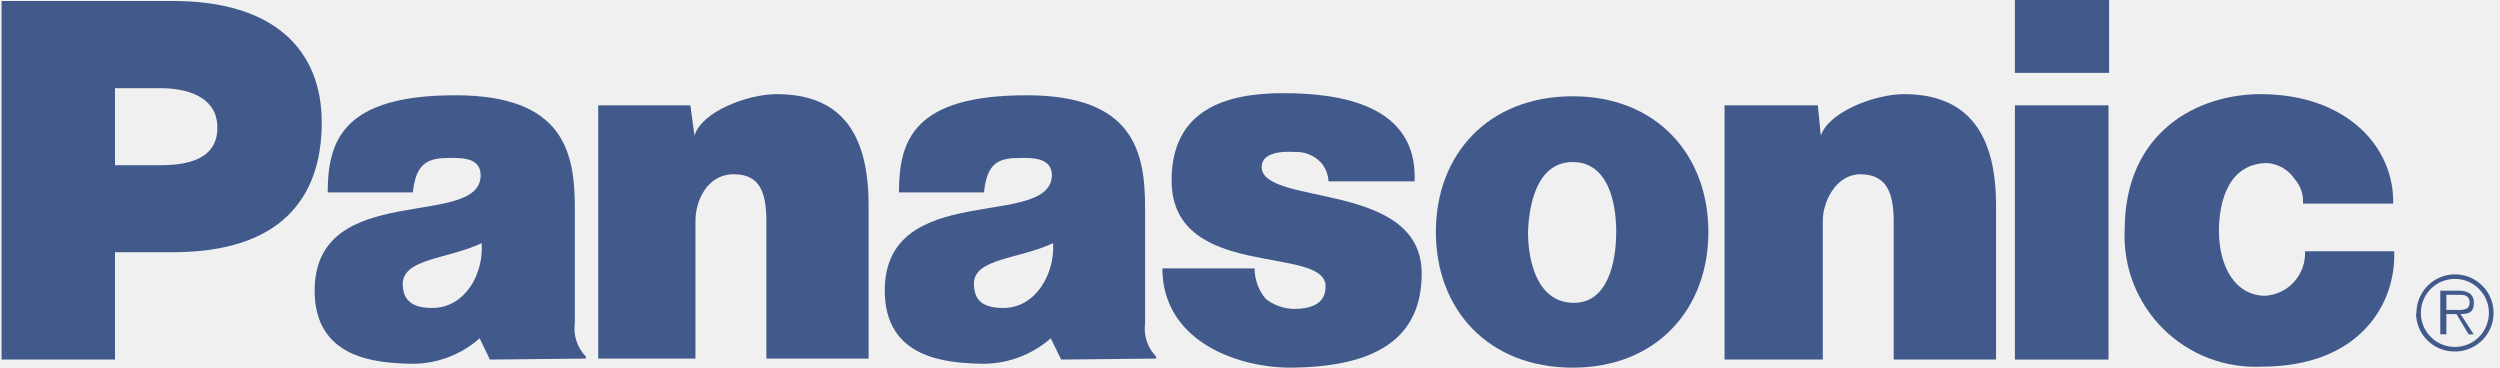
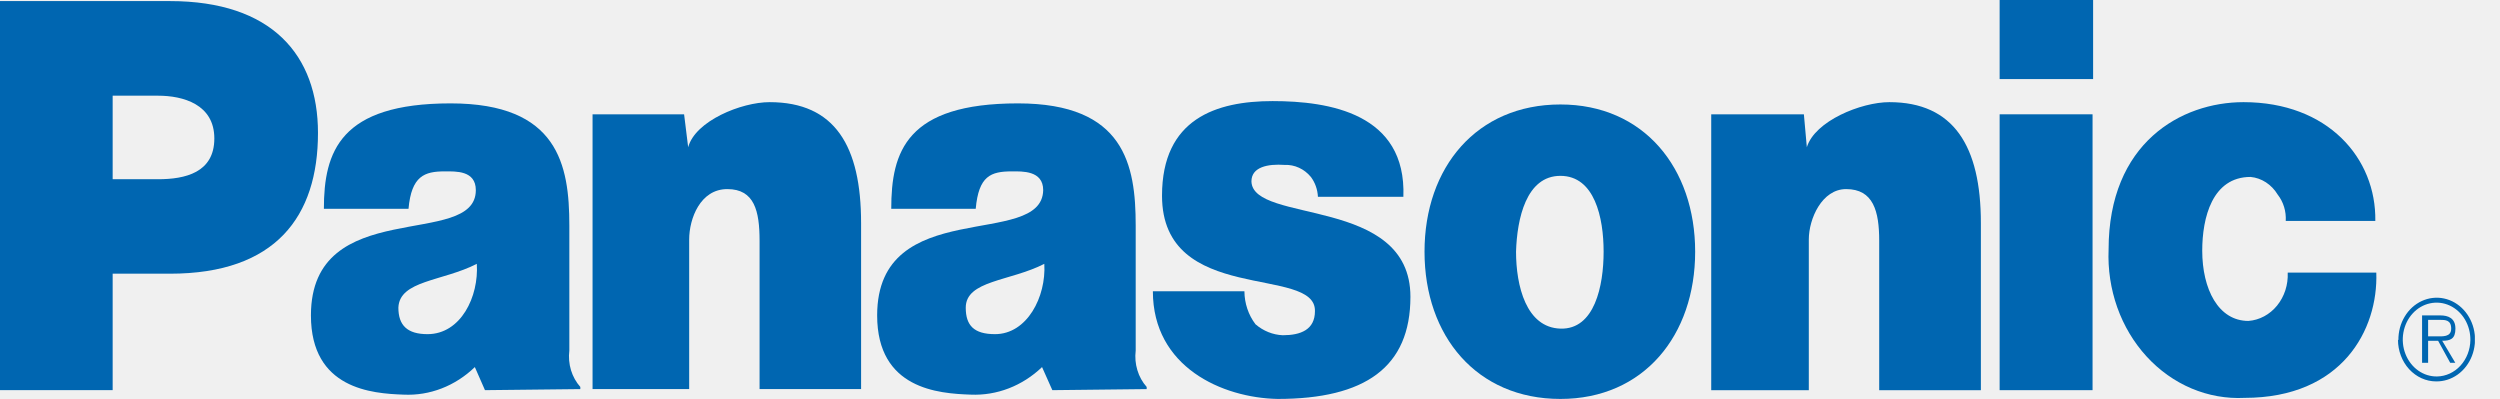
- <svg xmlns="http://www.w3.org/2000/svg" width="102" height="15" viewBox="0 0 102 15" fill="none">
-   <g clip-path="url(#clip0_123_4694)">
-     <path fill-rule="evenodd" clip-rule="evenodd" d="M24.407 4.298H28.167L28.335 5.536C28.624 4.547 30.521 3.841 31.678 3.841C34.368 3.841 35.439 5.496 35.439 8.388V14.63H31.268V9.053C31.268 7.937 31.059 7.11 29.943 7.11C28.827 7.11 28.375 8.226 28.375 9.007V14.63H24.407V4.298Z" fill="#425A8B" />
-     <path fill-rule="evenodd" clip-rule="evenodd" d="M0.064 14.67V0.04H7.047C11.223 0.04 13.127 2.065 13.127 4.998C13.127 8.139 11.391 10.291 7.047 10.291H4.692V14.67H0.064ZM6.555 6.739C7.671 6.739 8.869 6.491 8.869 5.206C8.869 3.922 7.585 3.598 6.555 3.598H4.692V6.739H6.555Z" fill="#425A8B" />
-     <path fill-rule="evenodd" clip-rule="evenodd" d="M70.361 4.298H74.168L74.289 5.536C74.619 4.547 76.522 3.841 77.679 3.841C80.323 3.841 81.439 5.496 81.439 8.388V14.67H77.263V9.053C77.263 7.937 77.02 7.11 75.903 7.11C74.908 7.11 74.37 8.226 74.37 9.007V14.67H70.361V4.298Z" fill="#425A8B" />
-     <path fill-rule="evenodd" clip-rule="evenodd" d="M51.185 10.951C51.189 11.406 51.35 11.845 51.642 12.194C51.962 12.445 52.352 12.588 52.758 12.605C53.499 12.605 54.083 12.397 54.083 11.697C54.123 9.961 47.801 11.489 47.801 7.358C47.801 4.466 50.028 3.801 52.342 3.801C54.656 3.801 57.843 4.258 57.716 7.399H54.204C54.19 7.125 54.089 6.864 53.915 6.653C53.78 6.503 53.613 6.385 53.427 6.307C53.241 6.229 53.041 6.193 52.839 6.201C52.139 6.155 51.474 6.282 51.474 6.82C51.52 8.428 58.005 7.358 58.005 11.159C58.005 13.803 56.148 15 52.55 15C50.276 14.96 47.425 13.803 47.425 10.951H51.185Z" fill="#425A8B" />
-     <path fill-rule="evenodd" clip-rule="evenodd" d="M93.963 8.307C93.986 7.947 93.868 7.592 93.634 7.318C93.51 7.13 93.345 6.972 93.152 6.857C92.958 6.742 92.742 6.672 92.517 6.653C90.944 6.653 90.533 8.186 90.533 9.423C90.533 10.87 91.193 12.067 92.43 12.067C92.884 12.036 93.307 11.828 93.608 11.489C93.91 11.149 94.067 10.704 94.044 10.251H97.683C97.764 12.397 96.277 14.96 92.269 14.96C91.527 14.994 90.786 14.873 90.093 14.606C89.401 14.338 88.772 13.928 88.246 13.403C87.721 12.879 87.311 12.25 87.042 11.558C86.774 10.866 86.652 10.125 86.686 9.383C86.686 5.374 89.665 3.841 92.228 3.841C95.699 3.841 97.683 5.953 97.643 8.307H93.963Z" fill="#425A8B" />
-     <path fill-rule="evenodd" clip-rule="evenodd" d="M19.987 14.67L19.571 13.803C18.765 14.516 17.713 14.887 16.638 14.838C15.354 14.797 12.837 14.63 12.837 11.859C12.837 7.318 19.611 9.383 19.611 7.15C19.611 6.404 18.784 6.444 18.333 6.444C17.506 6.444 16.968 6.612 16.846 7.85H13.37C13.37 5.704 14.035 3.887 18.576 3.887C22.995 3.887 23.453 6.201 23.453 8.475V13.184C23.419 13.431 23.443 13.682 23.521 13.918C23.599 14.155 23.73 14.37 23.904 14.549V14.63L19.982 14.67H19.987ZM19.652 9.921C18.246 10.58 16.47 10.54 16.43 11.57C16.43 12.235 16.8 12.565 17.627 12.565C18.992 12.565 19.739 11.159 19.652 9.921ZM43.294 14.67L42.872 13.803C42.063 14.511 41.013 14.882 39.939 14.838C38.62 14.797 36.098 14.63 36.098 11.859C36.098 7.318 42.872 9.383 42.918 7.15C42.918 6.404 42.051 6.444 41.634 6.444C40.766 6.444 40.269 6.612 40.148 7.85H36.677C36.677 5.704 37.296 3.887 41.883 3.887C46.262 3.887 46.719 6.201 46.719 8.475V13.184C46.686 13.431 46.709 13.682 46.787 13.918C46.865 14.155 46.996 14.37 47.17 14.549V14.63L43.289 14.67H43.294ZM42.965 9.921C41.559 10.58 39.737 10.54 39.737 11.57C39.737 12.235 40.072 12.565 40.94 12.565C42.259 12.565 43.046 11.159 42.965 9.921Z" fill="#425A8B" />
-     <path fill-rule="evenodd" clip-rule="evenodd" d="M86.027 14.67V4.298H82.209V14.67H86.027ZM82.209 2.973H86.05V0H82.209V2.973Z" fill="#425A8B" />
-     <path fill-rule="evenodd" clip-rule="evenodd" d="M64.166 3.928C67.596 3.928 69.702 6.323 69.702 9.464C69.702 12.605 67.596 15 64.166 15C60.735 15 58.584 12.646 58.584 9.464C58.584 6.282 60.735 3.928 64.166 3.928ZM62.344 9.464C62.344 10.748 62.76 12.316 64.166 12.356C65.572 12.397 65.942 10.748 65.942 9.464C65.942 8.18 65.572 6.612 64.166 6.612C62.76 6.612 62.384 8.226 62.344 9.464Z" fill="#425A8B" />
-     <path fill-rule="evenodd" clip-rule="evenodd" d="M100.142 12.646C100.39 12.646 100.761 12.686 100.761 12.356C100.761 12.027 100.512 12.027 100.309 12.027H99.812V12.646H100.142ZM100.969 13.641H100.72L100.223 12.813H99.812V13.641H99.563V11.859H100.309C100.639 11.859 100.934 11.963 100.934 12.356C100.934 12.75 100.72 12.813 100.39 12.813L100.928 13.641H100.969ZM101.547 12.79C101.552 12.514 101.474 12.242 101.323 12.01C101.172 11.778 100.956 11.597 100.701 11.489C100.446 11.381 100.165 11.352 99.894 11.405C99.623 11.457 99.373 11.59 99.177 11.786C98.982 11.981 98.849 12.231 98.796 12.502C98.744 12.774 98.773 13.055 98.881 13.309C98.989 13.564 99.17 13.78 99.402 13.931C99.634 14.082 99.906 14.16 100.182 14.155C100.542 14.149 100.886 14.004 101.141 13.749C101.396 13.494 101.541 13.15 101.547 12.79ZM98.591 12.79C98.587 12.477 98.676 12.17 98.847 11.908C99.018 11.645 99.263 11.44 99.552 11.318C99.84 11.196 100.159 11.163 100.466 11.223C100.773 11.283 101.056 11.433 101.277 11.655C101.499 11.876 101.649 12.159 101.709 12.466C101.769 12.773 101.736 13.092 101.614 13.38C101.492 13.668 101.287 13.914 101.024 14.085C100.762 14.256 100.455 14.345 100.142 14.341C99.726 14.341 99.327 14.175 99.033 13.881C98.739 13.587 98.574 13.189 98.574 12.773L98.591 12.79Z" fill="#425A8B" />
+ <svg xmlns="http://www.w3.org/2000/svg" width="94" height="15" viewBox="0 0 94 15" fill="none">
+   <g clip-path="url(#clip0_220_8107)">
+     <path fill-rule="evenodd" clip-rule="evenodd" d="M22.28 4.298H25.722L25.875 5.536C26.14 4.547 27.877 3.841 28.936 3.841C31.398 3.841 32.377 5.496 32.377 8.388V14.63H28.56V9.053C28.56 7.937 28.369 7.11 27.347 7.11C26.326 7.11 25.913 8.226 25.913 9.007V14.63H22.28V4.298Z" fill="#0066B1" />
+     <path fill-rule="evenodd" clip-rule="evenodd" d="M0 14.67V0.041H6.391C10.214 0.041 11.956 2.065 11.956 4.998C11.956 8.139 10.367 10.291 6.391 10.291H4.236V14.67H0ZM5.941 6.739C6.963 6.739 8.059 6.491 8.059 5.206C8.059 3.922 6.883 3.598 5.941 3.598H4.236V6.739H5.941Z" fill="#0066B1" />
+     <path fill-rule="evenodd" clip-rule="evenodd" d="M64.342 4.298H67.826L67.937 5.536C68.239 4.547 69.981 3.841 71.04 3.841C73.459 3.841 74.481 5.496 74.481 8.388V14.671H70.658V9.053C70.658 7.937 70.436 7.11 69.414 7.11C68.504 7.11 68.011 8.226 68.011 9.007V14.671H64.342V4.298V4.298Z" fill="#0066B1" />
+     <path fill-rule="evenodd" clip-rule="evenodd" d="M46.79 10.951C46.793 11.406 46.941 11.845 47.208 12.194C47.501 12.445 47.858 12.588 48.23 12.605C48.908 12.605 49.442 12.397 49.442 11.697C49.479 9.962 43.692 11.489 43.692 7.358C43.692 4.466 45.731 3.801 47.849 3.801C49.967 3.801 52.884 4.258 52.767 7.399H49.554C49.541 7.126 49.448 6.864 49.289 6.653C49.165 6.503 49.013 6.385 48.842 6.307C48.672 6.229 48.488 6.193 48.304 6.201C47.663 6.155 47.054 6.282 47.054 6.82C47.097 8.429 53.032 7.358 53.032 11.159C53.032 13.803 51.333 15 48.039 15C45.959 14.96 43.348 13.803 43.348 10.951H46.79Z" fill="#0066B1" />
+     <path fill-rule="evenodd" clip-rule="evenodd" d="M85.944 8.307C85.965 7.947 85.857 7.592 85.642 7.318C85.529 7.13 85.378 6.973 85.201 6.857C85.024 6.742 84.826 6.672 84.621 6.653C83.18 6.653 82.804 8.186 82.804 9.424C82.804 10.87 83.408 12.067 84.541 12.067C84.956 12.036 85.343 11.828 85.619 11.489C85.895 11.149 86.039 10.705 86.018 10.251H89.349C89.423 12.397 88.062 14.96 84.393 14.96C83.714 14.994 83.036 14.874 82.402 14.606C81.768 14.338 81.192 13.928 80.712 13.404C80.231 12.879 79.855 12.25 79.609 11.558C79.364 10.866 79.252 10.125 79.283 9.383C79.283 5.374 82.01 3.841 84.356 3.841C87.533 3.841 89.349 5.953 89.312 8.307H85.944Z" fill="#0066B1" />
+     <path fill-rule="evenodd" clip-rule="evenodd" d="M18.235 14.67L17.854 13.802C17.116 14.515 16.154 14.887 15.17 14.838C13.994 14.797 11.691 14.63 11.691 11.859C11.691 7.318 17.891 9.383 17.891 7.15C17.891 6.404 17.134 6.444 16.721 6.444C15.964 6.444 15.471 6.612 15.36 7.85H12.178C12.178 5.704 12.787 3.887 16.943 3.887C20.988 3.887 21.407 6.201 21.407 8.475V13.183C21.376 13.43 21.398 13.681 21.469 13.918C21.541 14.155 21.661 14.37 21.82 14.549V14.63L18.23 14.67H18.235ZM17.928 9.921C16.642 10.58 15.016 10.54 14.979 11.569C14.979 12.235 15.318 12.564 16.075 12.564C17.325 12.564 18.008 11.159 17.928 9.921ZM39.568 14.67L39.181 13.802C38.441 14.511 37.48 14.881 36.497 14.838C35.29 14.797 32.981 14.63 32.981 11.859C32.981 7.318 39.181 9.383 39.224 7.15C39.224 6.404 38.429 6.444 38.048 6.444C37.254 6.444 36.799 6.612 36.687 7.85H33.511C33.511 5.704 34.077 3.887 38.276 3.887C42.284 3.887 42.702 6.201 42.702 8.475V13.183C42.672 13.43 42.693 13.681 42.765 13.918C42.836 14.155 42.956 14.37 43.115 14.549V14.63L39.562 14.67H39.568ZM39.266 9.921C37.979 10.58 36.312 10.54 36.312 11.569C36.312 12.235 36.619 12.564 37.413 12.564C38.62 12.564 39.34 11.159 39.266 9.921Z" fill="#0066B1" />
+     <path fill-rule="evenodd" clip-rule="evenodd" d="M78.68 14.67V4.298H75.186V14.67H78.68ZM75.186 2.973H78.701V0H75.186V2.973Z" fill="#0066B1" />
+     <path fill-rule="evenodd" clip-rule="evenodd" d="M58.671 3.928C61.811 3.928 63.738 6.323 63.738 9.464C63.738 12.605 61.811 15 58.671 15C55.531 15 53.562 12.645 53.562 9.464C53.562 6.282 55.531 3.928 58.671 3.928V3.928ZM57.003 9.464C57.003 10.748 57.384 12.316 58.671 12.356C59.958 12.397 60.296 10.748 60.296 9.464C60.296 8.18 59.958 6.612 58.671 6.612C57.384 6.612 57.04 8.226 57.003 9.464Z" fill="#0066B1" />
+     <path fill-rule="evenodd" clip-rule="evenodd" d="M91.599 12.646C91.827 12.646 92.165 12.686 92.165 12.356C92.165 12.027 91.938 12.027 91.752 12.027H91.297V12.646H91.599ZM92.356 13.641H92.128L91.673 12.813H91.297V13.641H91.07V11.859H91.752C92.054 11.859 92.324 11.963 92.324 12.356C92.324 12.75 92.128 12.813 91.827 12.813L92.319 13.641H92.356ZM92.886 12.79C92.89 12.514 92.818 12.242 92.68 12.01C92.542 11.779 92.344 11.597 92.111 11.489C91.878 11.381 91.621 11.352 91.372 11.405C91.124 11.457 90.895 11.59 90.716 11.786C90.537 11.981 90.416 12.231 90.368 12.502C90.319 12.774 90.346 13.055 90.445 13.309C90.544 13.564 90.71 13.78 90.922 13.931C91.134 14.082 91.383 14.16 91.636 14.155C91.966 14.149 92.28 14.004 92.513 13.749C92.747 13.494 92.88 13.15 92.886 12.79ZM90.18 12.79C90.176 12.477 90.257 12.17 90.414 11.908C90.57 11.645 90.795 11.44 91.059 11.318C91.323 11.196 91.614 11.163 91.896 11.223C92.177 11.283 92.436 11.433 92.638 11.655C92.841 11.876 92.979 12.159 93.034 12.466C93.088 12.773 93.058 13.092 92.946 13.38C92.835 13.668 92.647 13.914 92.407 14.085C92.167 14.256 91.885 14.345 91.599 14.341C91.218 14.341 90.853 14.175 90.584 13.882C90.315 13.588 90.164 13.189 90.164 12.773L90.18 12.79Z" fill="#0066B1" />
  </g>
  <defs>
-     <clipPath id="clip0_123_4694">
-       <rect width="101.668" height="15" fill="white" transform="translate(0.0644531)" />
+     <clipPath id="clip0_220_8107">
+       <rect width="93.055" height="15" fill="white" />
    </clipPath>
  </defs>
</svg>
